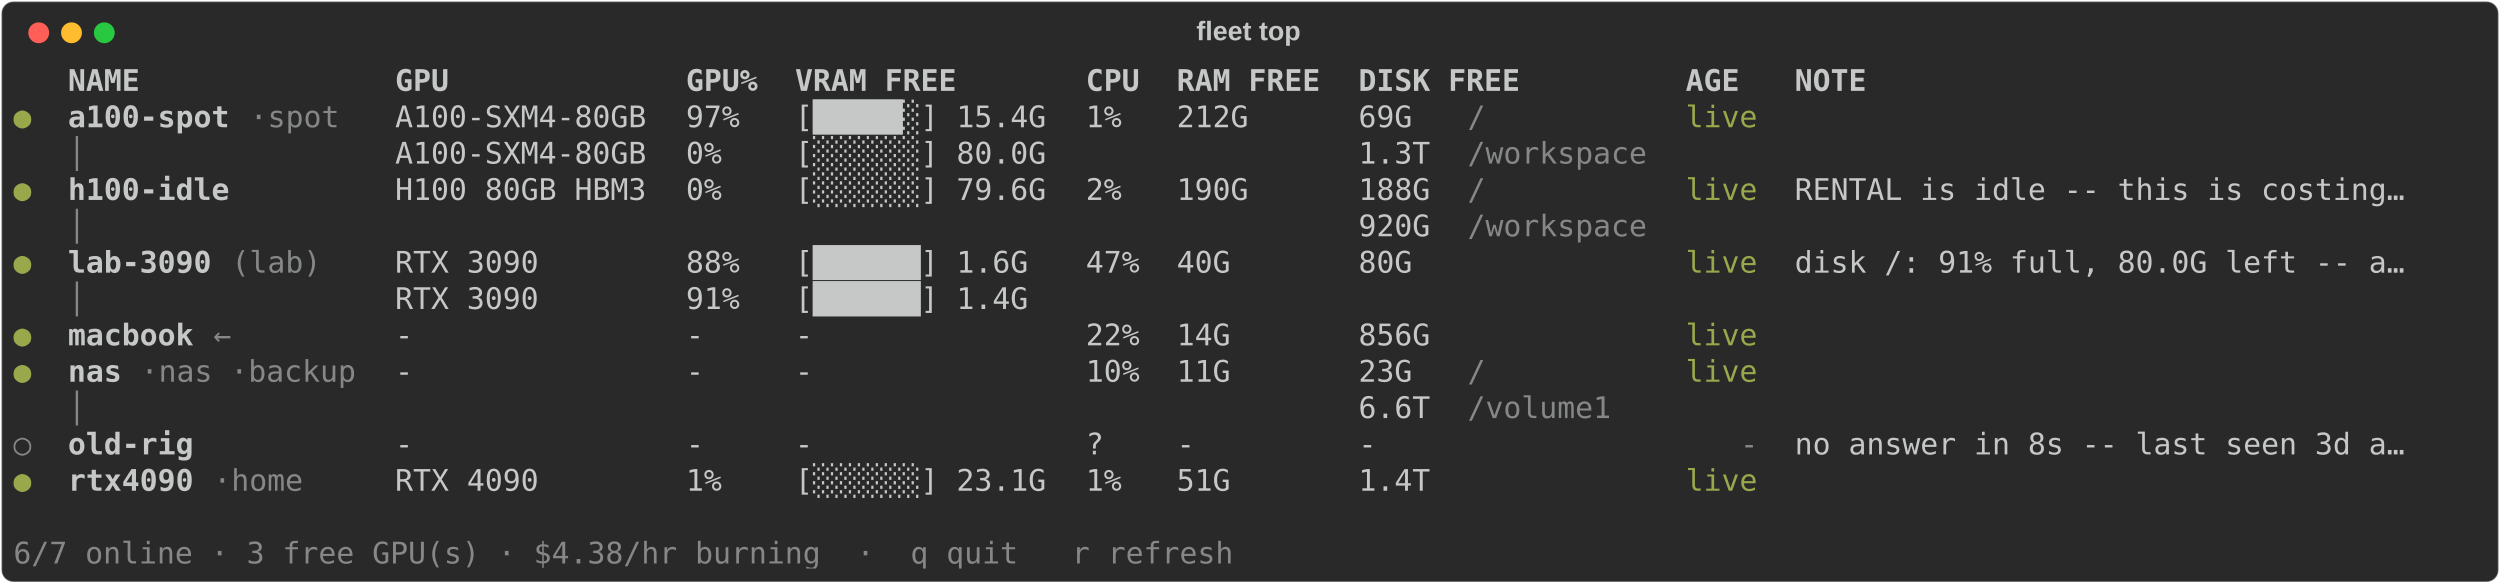
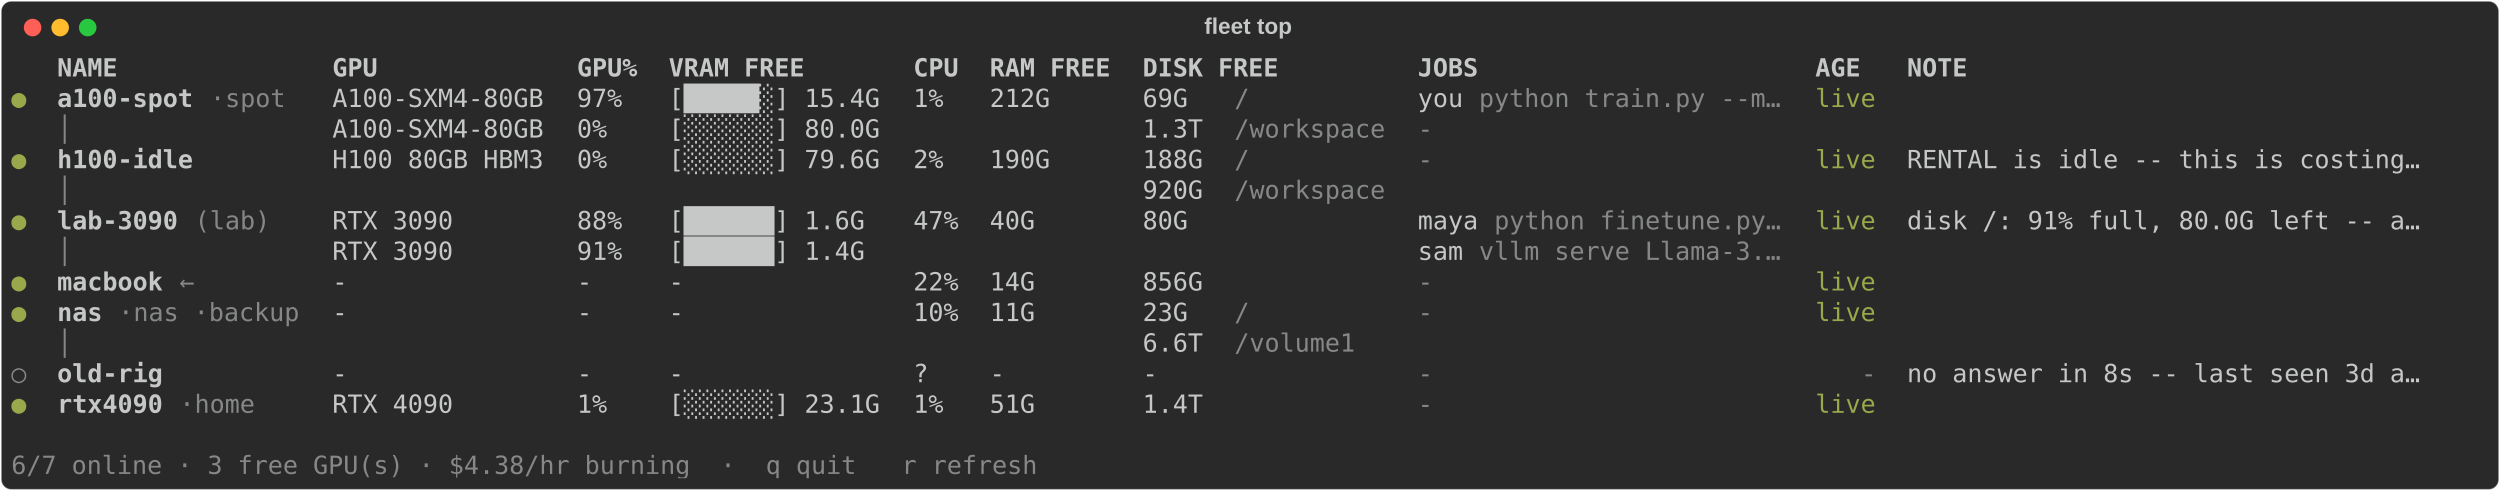
- <svg xmlns="http://www.w3.org/2000/svg" class="rich-terminal" viewBox="0 0 1678 391.6">
+ <svg xmlns="http://www.w3.org/2000/svg" class="rich-terminal" viewBox="0 0 1995 391.6">
  <style>

    @font-face {
        font-family: "Fira Code";
        src: local("FiraCode-Regular"),
                url("https://cdnjs.cloudflare.com/ajax/libs/firacode/6.2.0/woff2/FiraCode-Regular.woff2") format("woff2"),
                url("https://cdnjs.cloudflare.com/ajax/libs/firacode/6.2.0/woff/FiraCode-Regular.woff") format("woff");
        font-style: normal;
        font-weight: 400;
    }
    @font-face {
        font-family: "Fira Code";
        src: local("FiraCode-Bold"),
                url("https://cdnjs.cloudflare.com/ajax/libs/firacode/6.2.0/woff2/FiraCode-Bold.woff2") format("woff2"),
                url("https://cdnjs.cloudflare.com/ajax/libs/firacode/6.2.0/woff/FiraCode-Bold.woff") format("woff");
        font-style: bold;
        font-weight: 700;
    }

-     .terminal-579236565-matrix {
+     .terminal-4092318385-matrix {
        font-family: Fira Code, monospace;
        font-size: 20px;
        line-height: 24.4px;
        font-variant-east-asian: full-width;
    }

-     .terminal-579236565-title {
+     .terminal-4092318385-title {
        font-size: 18px;
        font-weight: bold;
        font-family: arial;
    }

-     .terminal-579236565-r1 { fill: #c5c8c6;font-weight: bold }
- .terminal-579236565-r2 { fill: #c5c8c6 }
- .terminal-579236565-r3 { fill: #98a84b }
- .terminal-579236565-r4 { fill: #868887 }
+     .terminal-4092318385-r1 { fill: #c5c8c6;font-weight: bold }
+ .terminal-4092318385-r2 { fill: #c5c8c6 }
+ .terminal-4092318385-r3 { fill: #98a84b }
+ .terminal-4092318385-r4 { fill: #868887 }
    </style>
  <defs>
-     <clipPath id="terminal-579236565-clip-terminal">
-       <rect x="0" y="0" width="1658.2" height="340.6" />
-     </clipPath>
-     <clipPath id="terminal-579236565-line-0">
-       <rect x="0" y="1.5" width="1659.2" height="24.65" />
-     </clipPath>
-     <clipPath id="terminal-579236565-line-1">
-       <rect x="0" y="25.9" width="1659.2" height="24.65" />
-     </clipPath>
-     <clipPath id="terminal-579236565-line-2">
-       <rect x="0" y="50.3" width="1659.2" height="24.65" />
-     </clipPath>
-     <clipPath id="terminal-579236565-line-3">
-       <rect x="0" y="74.7" width="1659.2" height="24.65" />
-     </clipPath>
-     <clipPath id="terminal-579236565-line-4">
-       <rect x="0" y="99.1" width="1659.2" height="24.65" />
-     </clipPath>
-     <clipPath id="terminal-579236565-line-5">
-       <rect x="0" y="123.5" width="1659.2" height="24.65" />
-     </clipPath>
-     <clipPath id="terminal-579236565-line-6">
-       <rect x="0" y="147.9" width="1659.2" height="24.65" />
-     </clipPath>
-     <clipPath id="terminal-579236565-line-7">
-       <rect x="0" y="172.3" width="1659.2" height="24.65" />
-     </clipPath>
-     <clipPath id="terminal-579236565-line-8">
-       <rect x="0" y="196.7" width="1659.2" height="24.65" />
-     </clipPath>
-     <clipPath id="terminal-579236565-line-9">
-       <rect x="0" y="221.1" width="1659.2" height="24.65" />
-     </clipPath>
-     <clipPath id="terminal-579236565-line-10">
-       <rect x="0" y="245.5" width="1659.2" height="24.65" />
-     </clipPath>
-     <clipPath id="terminal-579236565-line-11">
-       <rect x="0" y="269.9" width="1659.2" height="24.65" />
-     </clipPath>
-     <clipPath id="terminal-579236565-line-12">
-       <rect x="0" y="294.3" width="1659.2" height="24.65" />
+     <clipPath id="terminal-4092318385-clip-terminal">
+       <rect x="0" y="0" width="1975.4" height="340.6" />
+     </clipPath>
+     <clipPath id="terminal-4092318385-line-0">
+       <rect x="0" y="1.5" width="1976.4" height="24.65" />
+     </clipPath>
+     <clipPath id="terminal-4092318385-line-1">
+       <rect x="0" y="25.9" width="1976.4" height="24.65" />
+     </clipPath>
+     <clipPath id="terminal-4092318385-line-2">
+       <rect x="0" y="50.3" width="1976.4" height="24.65" />
+     </clipPath>
+     <clipPath id="terminal-4092318385-line-3">
+       <rect x="0" y="74.7" width="1976.4" height="24.65" />
+     </clipPath>
+     <clipPath id="terminal-4092318385-line-4">
+       <rect x="0" y="99.1" width="1976.4" height="24.65" />
+     </clipPath>
+     <clipPath id="terminal-4092318385-line-5">
+       <rect x="0" y="123.5" width="1976.4" height="24.65" />
+     </clipPath>
+     <clipPath id="terminal-4092318385-line-6">
+       <rect x="0" y="147.9" width="1976.4" height="24.65" />
+     </clipPath>
+     <clipPath id="terminal-4092318385-line-7">
+       <rect x="0" y="172.3" width="1976.4" height="24.65" />
+     </clipPath>
+     <clipPath id="terminal-4092318385-line-8">
+       <rect x="0" y="196.7" width="1976.4" height="24.65" />
+     </clipPath>
+     <clipPath id="terminal-4092318385-line-9">
+       <rect x="0" y="221.1" width="1976.4" height="24.65" />
+     </clipPath>
+     <clipPath id="terminal-4092318385-line-10">
+       <rect x="0" y="245.5" width="1976.4" height="24.65" />
+     </clipPath>
+     <clipPath id="terminal-4092318385-line-11">
+       <rect x="0" y="269.9" width="1976.4" height="24.65" />
+     </clipPath>
+     <clipPath id="terminal-4092318385-line-12">
+       <rect x="0" y="294.3" width="1976.4" height="24.65" />
    </clipPath>
  </defs>
-   <rect fill="#292929" stroke="rgba(255,255,255,0.35)" stroke-width="1" x="1" y="1" width="1676" height="389.6" rx="8" />
-   <text class="terminal-579236565-title" fill="#c5c8c6" text-anchor="middle" x="838" y="27">fleet top</text>
+   <rect fill="#292929" stroke="rgba(255,255,255,0.35)" stroke-width="1" x="1" y="1" width="1993" height="389.6" rx="8" />
+   <text class="terminal-4092318385-title" fill="#c5c8c6" text-anchor="middle" x="996" y="27">fleet top</text>
  <g transform="translate(26,22)">
    <circle cx="0" cy="0" r="7" fill="#ff5f57" />
    <circle cx="22" cy="0" r="7" fill="#febc2e" />
    <circle cx="44" cy="0" r="7" fill="#28c840" />
  </g>
-   <g transform="translate(9, 41)" clip-path="url(#terminal-579236565-clip-terminal)">
-     <g class="terminal-579236565-matrix">
-       <text class="terminal-579236565-r1" x="36.6" y="20" textLength="195.2" clip-path="url(#terminal-579236565-line-0)">NAME            </text>
-       <text class="terminal-579236565-r1" x="256.2" y="20" textLength="170.8" clip-path="url(#terminal-579236565-line-0)">GPU           </text>
-       <text class="terminal-579236565-r1" x="451.4" y="20" textLength="48.8" clip-path="url(#terminal-579236565-line-0)">GPU%</text>
-       <text class="terminal-579236565-r1" x="524.6" y="20" textLength="170.8" clip-path="url(#terminal-579236565-line-0)">VRAM FREE     </text>
-       <text class="terminal-579236565-r1" x="719.8" y="20" textLength="36.6" clip-path="url(#terminal-579236565-line-0)">CPU</text>
-       <text class="terminal-579236565-r1" x="780.8" y="20" textLength="97.6" clip-path="url(#terminal-579236565-line-0)">RAM FREE</text>
-       <text class="terminal-579236565-r1" x="902.8" y="20" textLength="195.2" clip-path="url(#terminal-579236565-line-0)">DISK FREE       </text>
-       <text class="terminal-579236565-r1" x="1122.4" y="20" textLength="48.8" clip-path="url(#terminal-579236565-line-0)"> AGE</text>
-       <text class="terminal-579236565-r1" x="1195.6" y="20" textLength="414.8" clip-path="url(#terminal-579236565-line-0)">NOTE                              </text>
-       <text class="terminal-579236565-r2" x="1659.2" y="20" textLength="12.2" clip-path="url(#terminal-579236565-line-0)">
- </text>
-       <text class="terminal-579236565-r3" x="0" y="44.4" textLength="12.2" clip-path="url(#terminal-579236565-line-1)">●</text>
-       <text class="terminal-579236565-r1" x="36.6" y="44.4" textLength="109.8" clip-path="url(#terminal-579236565-line-1)">a100-spot</text>
-       <text class="terminal-579236565-r4" x="158.6" y="44.4" textLength="61" clip-path="url(#terminal-579236565-line-1)">·spot</text>
-       <text class="terminal-579236565-r2" x="256.2" y="44.4" textLength="170.8" clip-path="url(#terminal-579236565-line-1)">A100-SXM4-80GB</text>
-       <text class="terminal-579236565-r2" x="451.4" y="44.4" textLength="48.8" clip-path="url(#terminal-579236565-line-1)"> 97%</text>
-       <text class="terminal-579236565-r2" x="524.6" y="44.4" textLength="170.8" clip-path="url(#terminal-579236565-line-1)">[█████░] 15.4G</text>
-       <text class="terminal-579236565-r2" x="719.8" y="44.4" textLength="36.6" clip-path="url(#terminal-579236565-line-1)"> 1%</text>
-       <text class="terminal-579236565-r2" x="780.8" y="44.4" textLength="97.6" clip-path="url(#terminal-579236565-line-1)">    212G</text>
-       <text class="terminal-579236565-r2" x="902.8" y="44.4" textLength="73.2" clip-path="url(#terminal-579236565-line-1)">  69G </text>
-       <text class="terminal-579236565-r4" x="976" y="44.4" textLength="12.2" clip-path="url(#terminal-579236565-line-1)">/</text>
-       <text class="terminal-579236565-r3" x="1122.4" y="44.4" textLength="48.8" clip-path="url(#terminal-579236565-line-1)">live</text>
-       <text class="terminal-579236565-r2" x="1659.2" y="44.4" textLength="12.2" clip-path="url(#terminal-579236565-line-1)">
- </text>
-       <text class="terminal-579236565-r4" x="36.6" y="68.8" textLength="12.2" clip-path="url(#terminal-579236565-line-2)">│</text>
-       <text class="terminal-579236565-r2" x="256.2" y="68.8" textLength="170.8" clip-path="url(#terminal-579236565-line-2)">A100-SXM4-80GB</text>
-       <text class="terminal-579236565-r2" x="451.4" y="68.8" textLength="48.8" clip-path="url(#terminal-579236565-line-2)">  0%</text>
-       <text class="terminal-579236565-r2" x="524.6" y="68.8" textLength="170.8" clip-path="url(#terminal-579236565-line-2)">[░░░░░░] 80.0G</text>
-       <text class="terminal-579236565-r2" x="902.8" y="68.8" textLength="73.2" clip-path="url(#terminal-579236565-line-2)"> 1.3T </text>
-       <text class="terminal-579236565-r4" x="976" y="68.8" textLength="122" clip-path="url(#terminal-579236565-line-2)">/workspace</text>
-       <text class="terminal-579236565-r2" x="1659.2" y="68.8" textLength="12.2" clip-path="url(#terminal-579236565-line-2)">
- </text>
-       <text class="terminal-579236565-r3" x="0" y="93.2" textLength="12.2" clip-path="url(#terminal-579236565-line-3)">●</text>
-       <text class="terminal-579236565-r1" x="36.6" y="93.2" textLength="109.8" clip-path="url(#terminal-579236565-line-3)">h100-idle</text>
-       <text class="terminal-579236565-r2" x="256.2" y="93.2" textLength="170.8" clip-path="url(#terminal-579236565-line-3)">H100 80GB HBM3</text>
-       <text class="terminal-579236565-r2" x="451.4" y="93.2" textLength="48.8" clip-path="url(#terminal-579236565-line-3)">  0%</text>
-       <text class="terminal-579236565-r2" x="524.6" y="93.2" textLength="170.8" clip-path="url(#terminal-579236565-line-3)">[░░░░░░] 79.6G</text>
-       <text class="terminal-579236565-r2" x="719.8" y="93.2" textLength="36.6" clip-path="url(#terminal-579236565-line-3)"> 2%</text>
-       <text class="terminal-579236565-r2" x="780.8" y="93.2" textLength="97.6" clip-path="url(#terminal-579236565-line-3)">    190G</text>
-       <text class="terminal-579236565-r2" x="902.8" y="93.2" textLength="73.2" clip-path="url(#terminal-579236565-line-3)"> 188G </text>
-       <text class="terminal-579236565-r4" x="976" y="93.2" textLength="12.2" clip-path="url(#terminal-579236565-line-3)">/</text>
-       <text class="terminal-579236565-r3" x="1122.4" y="93.2" textLength="48.8" clip-path="url(#terminal-579236565-line-3)">live</text>
-       <text class="terminal-579236565-r2" x="1195.6" y="93.2" textLength="414.8" clip-path="url(#terminal-579236565-line-3)">RENTAL is idle -- this is costing…</text>
-       <text class="terminal-579236565-r2" x="1659.2" y="93.2" textLength="12.2" clip-path="url(#terminal-579236565-line-3)">
- </text>
-       <text class="terminal-579236565-r4" x="36.6" y="117.6" textLength="12.2" clip-path="url(#terminal-579236565-line-4)">│</text>
-       <text class="terminal-579236565-r2" x="902.8" y="117.6" textLength="73.2" clip-path="url(#terminal-579236565-line-4)"> 920G </text>
-       <text class="terminal-579236565-r4" x="976" y="117.6" textLength="122" clip-path="url(#terminal-579236565-line-4)">/workspace</text>
-       <text class="terminal-579236565-r2" x="1659.2" y="117.6" textLength="12.2" clip-path="url(#terminal-579236565-line-4)">
- </text>
-       <text class="terminal-579236565-r3" x="0" y="142" textLength="12.2" clip-path="url(#terminal-579236565-line-5)">●</text>
-       <text class="terminal-579236565-r1" x="36.6" y="142" textLength="97.6" clip-path="url(#terminal-579236565-line-5)">lab-3090</text>
-       <text class="terminal-579236565-r4" x="146.4" y="142" textLength="61" clip-path="url(#terminal-579236565-line-5)">(lab)</text>
-       <text class="terminal-579236565-r2" x="256.2" y="142" textLength="170.8" clip-path="url(#terminal-579236565-line-5)">RTX 3090      </text>
-       <text class="terminal-579236565-r2" x="451.4" y="142" textLength="48.8" clip-path="url(#terminal-579236565-line-5)"> 88%</text>
-       <text class="terminal-579236565-r2" x="524.6" y="142" textLength="170.8" clip-path="url(#terminal-579236565-line-5)">[██████] 1.6G </text>
-       <text class="terminal-579236565-r2" x="719.8" y="142" textLength="36.6" clip-path="url(#terminal-579236565-line-5)">47%</text>
-       <text class="terminal-579236565-r2" x="780.8" y="142" textLength="97.6" clip-path="url(#terminal-579236565-line-5)">     40G</text>
-       <text class="terminal-579236565-r2" x="902.8" y="142" textLength="195.2" clip-path="url(#terminal-579236565-line-5)">80G             </text>
-       <text class="terminal-579236565-r3" x="1122.4" y="142" textLength="48.8" clip-path="url(#terminal-579236565-line-5)">live</text>
-       <text class="terminal-579236565-r2" x="1195.6" y="142" textLength="414.8" clip-path="url(#terminal-579236565-line-5)">disk /: 91% full, 80.0G left -- a…</text>
-       <text class="terminal-579236565-r2" x="1659.2" y="142" textLength="12.2" clip-path="url(#terminal-579236565-line-5)">
- </text>
-       <text class="terminal-579236565-r4" x="36.6" y="166.4" textLength="12.2" clip-path="url(#terminal-579236565-line-6)">│</text>
-       <text class="terminal-579236565-r2" x="256.2" y="166.4" textLength="170.8" clip-path="url(#terminal-579236565-line-6)">RTX 3090      </text>
-       <text class="terminal-579236565-r2" x="451.4" y="166.4" textLength="48.8" clip-path="url(#terminal-579236565-line-6)"> 91%</text>
-       <text class="terminal-579236565-r2" x="524.6" y="166.4" textLength="170.8" clip-path="url(#terminal-579236565-line-6)">[██████] 1.4G </text>
-       <text class="terminal-579236565-r2" x="1659.2" y="166.4" textLength="12.2" clip-path="url(#terminal-579236565-line-6)">
- </text>
-       <text class="terminal-579236565-r3" x="0" y="190.8" textLength="12.2" clip-path="url(#terminal-579236565-line-7)">●</text>
-       <text class="terminal-579236565-r1" x="36.6" y="190.8" textLength="85.4" clip-path="url(#terminal-579236565-line-7)">macbook</text>
-       <text class="terminal-579236565-r4" x="134.2" y="190.8" textLength="12.2" clip-path="url(#terminal-579236565-line-7)">←</text>
-       <text class="terminal-579236565-r2" x="256.2" y="190.8" textLength="170.8" clip-path="url(#terminal-579236565-line-7)">-             </text>
-       <text class="terminal-579236565-r2" x="451.4" y="190.8" textLength="48.8" clip-path="url(#terminal-579236565-line-7)">   -</text>
-       <text class="terminal-579236565-r2" x="524.6" y="190.8" textLength="170.8" clip-path="url(#terminal-579236565-line-7)">-             </text>
-       <text class="terminal-579236565-r2" x="719.8" y="190.8" textLength="36.6" clip-path="url(#terminal-579236565-line-7)">22%</text>
-       <text class="terminal-579236565-r2" x="780.8" y="190.8" textLength="97.6" clip-path="url(#terminal-579236565-line-7)">     14G</text>
-       <text class="terminal-579236565-r2" x="902.8" y="190.8" textLength="195.2" clip-path="url(#terminal-579236565-line-7)">856G            </text>
-       <text class="terminal-579236565-r3" x="1122.4" y="190.8" textLength="48.8" clip-path="url(#terminal-579236565-line-7)">live</text>
-       <text class="terminal-579236565-r2" x="1659.2" y="190.8" textLength="12.2" clip-path="url(#terminal-579236565-line-7)">
- </text>
-       <text class="terminal-579236565-r3" x="0" y="215.2" textLength="12.2" clip-path="url(#terminal-579236565-line-8)">●</text>
-       <text class="terminal-579236565-r1" x="36.6" y="215.2" textLength="36.6" clip-path="url(#terminal-579236565-line-8)">nas</text>
-       <text class="terminal-579236565-r4" x="85.4" y="215.2" textLength="146.4" clip-path="url(#terminal-579236565-line-8)">·nas ·backup</text>
-       <text class="terminal-579236565-r2" x="256.2" y="215.2" textLength="170.8" clip-path="url(#terminal-579236565-line-8)">-             </text>
-       <text class="terminal-579236565-r2" x="451.4" y="215.2" textLength="48.8" clip-path="url(#terminal-579236565-line-8)">   -</text>
-       <text class="terminal-579236565-r2" x="524.6" y="215.2" textLength="170.8" clip-path="url(#terminal-579236565-line-8)">-             </text>
-       <text class="terminal-579236565-r2" x="719.8" y="215.2" textLength="36.6" clip-path="url(#terminal-579236565-line-8)">10%</text>
-       <text class="terminal-579236565-r2" x="780.8" y="215.2" textLength="97.6" clip-path="url(#terminal-579236565-line-8)">     11G</text>
-       <text class="terminal-579236565-r2" x="902.8" y="215.2" textLength="73.2" clip-path="url(#terminal-579236565-line-8)">  23G </text>
-       <text class="terminal-579236565-r4" x="976" y="215.2" textLength="12.2" clip-path="url(#terminal-579236565-line-8)">/</text>
-       <text class="terminal-579236565-r3" x="1122.4" y="215.2" textLength="48.8" clip-path="url(#terminal-579236565-line-8)">live</text>
-       <text class="terminal-579236565-r2" x="1659.2" y="215.2" textLength="12.2" clip-path="url(#terminal-579236565-line-8)">
- </text>
-       <text class="terminal-579236565-r4" x="36.6" y="239.6" textLength="12.2" clip-path="url(#terminal-579236565-line-9)">│</text>
-       <text class="terminal-579236565-r2" x="902.8" y="239.6" textLength="73.2" clip-path="url(#terminal-579236565-line-9)"> 6.6T </text>
-       <text class="terminal-579236565-r4" x="976" y="239.6" textLength="97.6" clip-path="url(#terminal-579236565-line-9)">/volume1</text>
-       <text class="terminal-579236565-r2" x="1659.2" y="239.6" textLength="12.2" clip-path="url(#terminal-579236565-line-9)">
- </text>
-       <text class="terminal-579236565-r4" x="0" y="264" textLength="12.2" clip-path="url(#terminal-579236565-line-10)">○</text>
-       <text class="terminal-579236565-r1" x="36.6" y="264" textLength="85.4" clip-path="url(#terminal-579236565-line-10)">old-rig</text>
-       <text class="terminal-579236565-r2" x="256.2" y="264" textLength="170.8" clip-path="url(#terminal-579236565-line-10)">-             </text>
-       <text class="terminal-579236565-r2" x="451.4" y="264" textLength="48.8" clip-path="url(#terminal-579236565-line-10)">   -</text>
-       <text class="terminal-579236565-r2" x="524.6" y="264" textLength="170.8" clip-path="url(#terminal-579236565-line-10)">-             </text>
-       <text class="terminal-579236565-r2" x="719.8" y="264" textLength="36.6" clip-path="url(#terminal-579236565-line-10)">  ?</text>
-       <text class="terminal-579236565-r2" x="780.8" y="264" textLength="97.6" clip-path="url(#terminal-579236565-line-10)">       -</text>
-       <text class="terminal-579236565-r2" x="902.8" y="264" textLength="195.2" clip-path="url(#terminal-579236565-line-10)">-               </text>
-       <text class="terminal-579236565-r4" x="1159" y="264" textLength="12.2" clip-path="url(#terminal-579236565-line-10)">-</text>
-       <text class="terminal-579236565-r2" x="1195.6" y="264" textLength="414.8" clip-path="url(#terminal-579236565-line-10)">no answer in 8s -- last seen 3d a…</text>
-       <text class="terminal-579236565-r2" x="1659.2" y="264" textLength="12.2" clip-path="url(#terminal-579236565-line-10)">
- </text>
-       <text class="terminal-579236565-r3" x="0" y="288.4" textLength="12.2" clip-path="url(#terminal-579236565-line-11)">●</text>
-       <text class="terminal-579236565-r1" x="36.6" y="288.4" textLength="85.4" clip-path="url(#terminal-579236565-line-11)">rtx4090</text>
-       <text class="terminal-579236565-r4" x="134.2" y="288.4" textLength="61" clip-path="url(#terminal-579236565-line-11)">·home</text>
-       <text class="terminal-579236565-r2" x="256.2" y="288.4" textLength="170.8" clip-path="url(#terminal-579236565-line-11)">RTX 4090      </text>
-       <text class="terminal-579236565-r2" x="451.4" y="288.4" textLength="48.8" clip-path="url(#terminal-579236565-line-11)">  1%</text>
-       <text class="terminal-579236565-r2" x="524.6" y="288.4" textLength="170.8" clip-path="url(#terminal-579236565-line-11)">[░░░░░░] 23.1G</text>
-       <text class="terminal-579236565-r2" x="719.8" y="288.4" textLength="36.6" clip-path="url(#terminal-579236565-line-11)"> 1%</text>
-       <text class="terminal-579236565-r2" x="780.8" y="288.4" textLength="97.6" clip-path="url(#terminal-579236565-line-11)">     51G</text>
-       <text class="terminal-579236565-r2" x="902.8" y="288.4" textLength="195.2" clip-path="url(#terminal-579236565-line-11)">1.4T            </text>
-       <text class="terminal-579236565-r3" x="1122.4" y="288.4" textLength="48.8" clip-path="url(#terminal-579236565-line-11)">live</text>
-       <text class="terminal-579236565-r2" x="1659.2" y="288.4" textLength="12.2" clip-path="url(#terminal-579236565-line-11)">
- </text>
-       <text class="terminal-579236565-r2" x="1659.2" y="312.8" textLength="12.2" clip-path="url(#terminal-579236565-line-12)">
- </text>
-       <text class="terminal-579236565-r4" x="0" y="337.2" textLength="829.6" clip-path="url(#terminal-579236565-line-13)">6/7 online · 3 free GPU(s) · $4.38/hr burning  ·  q quit   r refresh</text>
-       <text class="terminal-579236565-r2" x="1659.2" y="337.2" textLength="12.2" clip-path="url(#terminal-579236565-line-13)">
+   <g transform="translate(9, 41)" clip-path="url(#terminal-4092318385-clip-terminal)">
+     <g class="terminal-4092318385-matrix">
+       <text class="terminal-4092318385-r1" x="36.6" y="20" textLength="195.2" clip-path="url(#terminal-4092318385-line-0)">NAME            </text>
+       <text class="terminal-4092318385-r1" x="256.2" y="20" textLength="170.8" clip-path="url(#terminal-4092318385-line-0)">GPU           </text>
+       <text class="terminal-4092318385-r1" x="451.4" y="20" textLength="48.8" clip-path="url(#terminal-4092318385-line-0)">GPU%</text>
+       <text class="terminal-4092318385-r1" x="524.6" y="20" textLength="170.8" clip-path="url(#terminal-4092318385-line-0)">VRAM FREE     </text>
+       <text class="terminal-4092318385-r1" x="719.8" y="20" textLength="36.6" clip-path="url(#terminal-4092318385-line-0)">CPU</text>
+       <text class="terminal-4092318385-r1" x="780.8" y="20" textLength="97.6" clip-path="url(#terminal-4092318385-line-0)">RAM FREE</text>
+       <text class="terminal-4092318385-r1" x="902.8" y="20" textLength="195.2" clip-path="url(#terminal-4092318385-line-0)">DISK FREE       </text>
+       <text class="terminal-4092318385-r1" x="1122.4" y="20" textLength="292.8" clip-path="url(#terminal-4092318385-line-0)">JOBS                    </text>
+       <text class="terminal-4092318385-r1" x="1439.6" y="20" textLength="48.8" clip-path="url(#terminal-4092318385-line-0)"> AGE</text>
+       <text class="terminal-4092318385-r1" x="1512.8" y="20" textLength="414.8" clip-path="url(#terminal-4092318385-line-0)">NOTE                              </text>
+       <text class="terminal-4092318385-r2" x="1976.4" y="20" textLength="12.2" clip-path="url(#terminal-4092318385-line-0)">
+ </text>
+       <text class="terminal-4092318385-r3" x="0" y="44.4" textLength="12.2" clip-path="url(#terminal-4092318385-line-1)">●</text>
+       <text class="terminal-4092318385-r1" x="36.6" y="44.4" textLength="109.8" clip-path="url(#terminal-4092318385-line-1)">a100-spot</text>
+       <text class="terminal-4092318385-r4" x="158.6" y="44.4" textLength="61" clip-path="url(#terminal-4092318385-line-1)">·spot</text>
+       <text class="terminal-4092318385-r2" x="256.2" y="44.4" textLength="170.8" clip-path="url(#terminal-4092318385-line-1)">A100-SXM4-80GB</text>
+       <text class="terminal-4092318385-r2" x="451.4" y="44.4" textLength="48.8" clip-path="url(#terminal-4092318385-line-1)"> 97%</text>
+       <text class="terminal-4092318385-r2" x="524.6" y="44.4" textLength="170.8" clip-path="url(#terminal-4092318385-line-1)">[█████░] 15.4G</text>
+       <text class="terminal-4092318385-r2" x="719.8" y="44.4" textLength="36.6" clip-path="url(#terminal-4092318385-line-1)"> 1%</text>
+       <text class="terminal-4092318385-r2" x="780.8" y="44.4" textLength="97.6" clip-path="url(#terminal-4092318385-line-1)">    212G</text>
+       <text class="terminal-4092318385-r2" x="902.8" y="44.4" textLength="73.2" clip-path="url(#terminal-4092318385-line-1)">  69G </text>
+       <text class="terminal-4092318385-r4" x="976" y="44.4" textLength="12.2" clip-path="url(#terminal-4092318385-line-1)">/</text>
+       <text class="terminal-4092318385-r2" x="1122.4" y="44.4" textLength="48.8" clip-path="url(#terminal-4092318385-line-1)">you </text>
+       <text class="terminal-4092318385-r4" x="1171.2" y="44.4" textLength="244" clip-path="url(#terminal-4092318385-line-1)">python train.py --m…</text>
+       <text class="terminal-4092318385-r3" x="1439.6" y="44.4" textLength="48.8" clip-path="url(#terminal-4092318385-line-1)">live</text>
+       <text class="terminal-4092318385-r2" x="1976.4" y="44.4" textLength="12.2" clip-path="url(#terminal-4092318385-line-1)">
+ </text>
+       <text class="terminal-4092318385-r4" x="36.6" y="68.8" textLength="12.2" clip-path="url(#terminal-4092318385-line-2)">│</text>
+       <text class="terminal-4092318385-r2" x="256.2" y="68.8" textLength="170.8" clip-path="url(#terminal-4092318385-line-2)">A100-SXM4-80GB</text>
+       <text class="terminal-4092318385-r2" x="451.4" y="68.8" textLength="48.8" clip-path="url(#terminal-4092318385-line-2)">  0%</text>
+       <text class="terminal-4092318385-r2" x="524.6" y="68.8" textLength="170.8" clip-path="url(#terminal-4092318385-line-2)">[░░░░░░] 80.0G</text>
+       <text class="terminal-4092318385-r2" x="902.8" y="68.8" textLength="73.2" clip-path="url(#terminal-4092318385-line-2)"> 1.3T </text>
+       <text class="terminal-4092318385-r4" x="976" y="68.8" textLength="122" clip-path="url(#terminal-4092318385-line-2)">/workspace</text>
+       <text class="terminal-4092318385-r4" x="1122.4" y="68.8" textLength="12.2" clip-path="url(#terminal-4092318385-line-2)">-</text>
+       <text class="terminal-4092318385-r2" x="1976.4" y="68.8" textLength="12.2" clip-path="url(#terminal-4092318385-line-2)">
+ </text>
+       <text class="terminal-4092318385-r3" x="0" y="93.2" textLength="12.2" clip-path="url(#terminal-4092318385-line-3)">●</text>
+       <text class="terminal-4092318385-r1" x="36.6" y="93.2" textLength="109.8" clip-path="url(#terminal-4092318385-line-3)">h100-idle</text>
+       <text class="terminal-4092318385-r2" x="256.2" y="93.2" textLength="170.8" clip-path="url(#terminal-4092318385-line-3)">H100 80GB HBM3</text>
+       <text class="terminal-4092318385-r2" x="451.4" y="93.2" textLength="48.8" clip-path="url(#terminal-4092318385-line-3)">  0%</text>
+       <text class="terminal-4092318385-r2" x="524.6" y="93.2" textLength="170.8" clip-path="url(#terminal-4092318385-line-3)">[░░░░░░] 79.6G</text>
+       <text class="terminal-4092318385-r2" x="719.8" y="93.2" textLength="36.6" clip-path="url(#terminal-4092318385-line-3)"> 2%</text>
+       <text class="terminal-4092318385-r2" x="780.8" y="93.2" textLength="97.6" clip-path="url(#terminal-4092318385-line-3)">    190G</text>
+       <text class="terminal-4092318385-r2" x="902.8" y="93.2" textLength="73.2" clip-path="url(#terminal-4092318385-line-3)"> 188G </text>
+       <text class="terminal-4092318385-r4" x="976" y="93.2" textLength="12.2" clip-path="url(#terminal-4092318385-line-3)">/</text>
+       <text class="terminal-4092318385-r4" x="1122.4" y="93.2" textLength="12.2" clip-path="url(#terminal-4092318385-line-3)">-</text>
+       <text class="terminal-4092318385-r3" x="1439.6" y="93.2" textLength="48.8" clip-path="url(#terminal-4092318385-line-3)">live</text>
+       <text class="terminal-4092318385-r2" x="1512.8" y="93.2" textLength="414.8" clip-path="url(#terminal-4092318385-line-3)">RENTAL is idle -- this is costing…</text>
+       <text class="terminal-4092318385-r2" x="1976.4" y="93.2" textLength="12.2" clip-path="url(#terminal-4092318385-line-3)">
+ </text>
+       <text class="terminal-4092318385-r4" x="36.6" y="117.6" textLength="12.2" clip-path="url(#terminal-4092318385-line-4)">│</text>
+       <text class="terminal-4092318385-r2" x="902.8" y="117.6" textLength="73.2" clip-path="url(#terminal-4092318385-line-4)"> 920G </text>
+       <text class="terminal-4092318385-r4" x="976" y="117.6" textLength="122" clip-path="url(#terminal-4092318385-line-4)">/workspace</text>
+       <text class="terminal-4092318385-r2" x="1976.4" y="117.6" textLength="12.2" clip-path="url(#terminal-4092318385-line-4)">
+ </text>
+       <text class="terminal-4092318385-r3" x="0" y="142" textLength="12.2" clip-path="url(#terminal-4092318385-line-5)">●</text>
+       <text class="terminal-4092318385-r1" x="36.6" y="142" textLength="97.6" clip-path="url(#terminal-4092318385-line-5)">lab-3090</text>
+       <text class="terminal-4092318385-r4" x="146.4" y="142" textLength="61" clip-path="url(#terminal-4092318385-line-5)">(lab)</text>
+       <text class="terminal-4092318385-r2" x="256.2" y="142" textLength="170.8" clip-path="url(#terminal-4092318385-line-5)">RTX 3090      </text>
+       <text class="terminal-4092318385-r2" x="451.4" y="142" textLength="48.8" clip-path="url(#terminal-4092318385-line-5)"> 88%</text>
+       <text class="terminal-4092318385-r2" x="524.6" y="142" textLength="170.8" clip-path="url(#terminal-4092318385-line-5)">[██████] 1.6G </text>
+       <text class="terminal-4092318385-r2" x="719.8" y="142" textLength="36.6" clip-path="url(#terminal-4092318385-line-5)">47%</text>
+       <text class="terminal-4092318385-r2" x="780.8" y="142" textLength="97.6" clip-path="url(#terminal-4092318385-line-5)">     40G</text>
+       <text class="terminal-4092318385-r2" x="902.8" y="142" textLength="195.2" clip-path="url(#terminal-4092318385-line-5)">80G             </text>
+       <text class="terminal-4092318385-r2" x="1122.4" y="142" textLength="61" clip-path="url(#terminal-4092318385-line-5)">maya </text>
+       <text class="terminal-4092318385-r4" x="1183.4" y="142" textLength="231.8" clip-path="url(#terminal-4092318385-line-5)">python finetune.py…</text>
+       <text class="terminal-4092318385-r3" x="1439.6" y="142" textLength="48.8" clip-path="url(#terminal-4092318385-line-5)">live</text>
+       <text class="terminal-4092318385-r2" x="1512.8" y="142" textLength="414.8" clip-path="url(#terminal-4092318385-line-5)">disk /: 91% full, 80.0G left -- a…</text>
+       <text class="terminal-4092318385-r2" x="1976.4" y="142" textLength="12.2" clip-path="url(#terminal-4092318385-line-5)">
+ </text>
+       <text class="terminal-4092318385-r4" x="36.6" y="166.4" textLength="12.2" clip-path="url(#terminal-4092318385-line-6)">│</text>
+       <text class="terminal-4092318385-r2" x="256.2" y="166.4" textLength="170.8" clip-path="url(#terminal-4092318385-line-6)">RTX 3090      </text>
+       <text class="terminal-4092318385-r2" x="451.4" y="166.4" textLength="48.8" clip-path="url(#terminal-4092318385-line-6)"> 91%</text>
+       <text class="terminal-4092318385-r2" x="524.6" y="166.4" textLength="170.8" clip-path="url(#terminal-4092318385-line-6)">[██████] 1.4G </text>
+       <text class="terminal-4092318385-r2" x="1122.4" y="166.4" textLength="48.8" clip-path="url(#terminal-4092318385-line-6)">sam </text>
+       <text class="terminal-4092318385-r4" x="1171.2" y="166.4" textLength="244" clip-path="url(#terminal-4092318385-line-6)">vllm serve Llama-3.…</text>
+       <text class="terminal-4092318385-r2" x="1976.4" y="166.4" textLength="12.2" clip-path="url(#terminal-4092318385-line-6)">
+ </text>
+       <text class="terminal-4092318385-r3" x="0" y="190.8" textLength="12.2" clip-path="url(#terminal-4092318385-line-7)">●</text>
+       <text class="terminal-4092318385-r1" x="36.6" y="190.8" textLength="85.4" clip-path="url(#terminal-4092318385-line-7)">macbook</text>
+       <text class="terminal-4092318385-r4" x="134.2" y="190.8" textLength="12.2" clip-path="url(#terminal-4092318385-line-7)">←</text>
+       <text class="terminal-4092318385-r2" x="256.2" y="190.8" textLength="170.8" clip-path="url(#terminal-4092318385-line-7)">-             </text>
+       <text class="terminal-4092318385-r2" x="451.4" y="190.8" textLength="48.8" clip-path="url(#terminal-4092318385-line-7)">   -</text>
+       <text class="terminal-4092318385-r2" x="524.6" y="190.8" textLength="170.8" clip-path="url(#terminal-4092318385-line-7)">-             </text>
+       <text class="terminal-4092318385-r2" x="719.8" y="190.8" textLength="36.6" clip-path="url(#terminal-4092318385-line-7)">22%</text>
+       <text class="terminal-4092318385-r2" x="780.8" y="190.8" textLength="97.6" clip-path="url(#terminal-4092318385-line-7)">     14G</text>
+       <text class="terminal-4092318385-r2" x="902.8" y="190.8" textLength="195.2" clip-path="url(#terminal-4092318385-line-7)">856G            </text>
+       <text class="terminal-4092318385-r4" x="1122.4" y="190.8" textLength="12.2" clip-path="url(#terminal-4092318385-line-7)">-</text>
+       <text class="terminal-4092318385-r3" x="1439.6" y="190.8" textLength="48.8" clip-path="url(#terminal-4092318385-line-7)">live</text>
+       <text class="terminal-4092318385-r2" x="1976.4" y="190.8" textLength="12.2" clip-path="url(#terminal-4092318385-line-7)">
+ </text>
+       <text class="terminal-4092318385-r3" x="0" y="215.2" textLength="12.2" clip-path="url(#terminal-4092318385-line-8)">●</text>
+       <text class="terminal-4092318385-r1" x="36.6" y="215.2" textLength="36.6" clip-path="url(#terminal-4092318385-line-8)">nas</text>
+       <text class="terminal-4092318385-r4" x="85.4" y="215.2" textLength="146.4" clip-path="url(#terminal-4092318385-line-8)">·nas ·backup</text>
+       <text class="terminal-4092318385-r2" x="256.2" y="215.2" textLength="170.8" clip-path="url(#terminal-4092318385-line-8)">-             </text>
+       <text class="terminal-4092318385-r2" x="451.4" y="215.2" textLength="48.8" clip-path="url(#terminal-4092318385-line-8)">   -</text>
+       <text class="terminal-4092318385-r2" x="524.6" y="215.2" textLength="170.8" clip-path="url(#terminal-4092318385-line-8)">-             </text>
+       <text class="terminal-4092318385-r2" x="719.8" y="215.2" textLength="36.6" clip-path="url(#terminal-4092318385-line-8)">10%</text>
+       <text class="terminal-4092318385-r2" x="780.8" y="215.2" textLength="97.6" clip-path="url(#terminal-4092318385-line-8)">     11G</text>
+       <text class="terminal-4092318385-r2" x="902.8" y="215.2" textLength="73.2" clip-path="url(#terminal-4092318385-line-8)">  23G </text>
+       <text class="terminal-4092318385-r4" x="976" y="215.2" textLength="12.2" clip-path="url(#terminal-4092318385-line-8)">/</text>
+       <text class="terminal-4092318385-r4" x="1122.4" y="215.2" textLength="12.2" clip-path="url(#terminal-4092318385-line-8)">-</text>
+       <text class="terminal-4092318385-r3" x="1439.6" y="215.2" textLength="48.8" clip-path="url(#terminal-4092318385-line-8)">live</text>
+       <text class="terminal-4092318385-r2" x="1976.4" y="215.2" textLength="12.2" clip-path="url(#terminal-4092318385-line-8)">
+ </text>
+       <text class="terminal-4092318385-r4" x="36.6" y="239.6" textLength="12.2" clip-path="url(#terminal-4092318385-line-9)">│</text>
+       <text class="terminal-4092318385-r2" x="902.8" y="239.6" textLength="73.2" clip-path="url(#terminal-4092318385-line-9)"> 6.6T </text>
+       <text class="terminal-4092318385-r4" x="976" y="239.6" textLength="97.6" clip-path="url(#terminal-4092318385-line-9)">/volume1</text>
+       <text class="terminal-4092318385-r2" x="1976.4" y="239.6" textLength="12.2" clip-path="url(#terminal-4092318385-line-9)">
+ </text>
+       <text class="terminal-4092318385-r4" x="0" y="264" textLength="12.2" clip-path="url(#terminal-4092318385-line-10)">○</text>
+       <text class="terminal-4092318385-r1" x="36.6" y="264" textLength="85.4" clip-path="url(#terminal-4092318385-line-10)">old-rig</text>
+       <text class="terminal-4092318385-r2" x="256.2" y="264" textLength="170.8" clip-path="url(#terminal-4092318385-line-10)">-             </text>
+       <text class="terminal-4092318385-r2" x="451.4" y="264" textLength="48.8" clip-path="url(#terminal-4092318385-line-10)">   -</text>
+       <text class="terminal-4092318385-r2" x="524.6" y="264" textLength="170.8" clip-path="url(#terminal-4092318385-line-10)">-             </text>
+       <text class="terminal-4092318385-r2" x="719.8" y="264" textLength="36.6" clip-path="url(#terminal-4092318385-line-10)">  ?</text>
+       <text class="terminal-4092318385-r2" x="780.8" y="264" textLength="97.6" clip-path="url(#terminal-4092318385-line-10)">       -</text>
+       <text class="terminal-4092318385-r2" x="902.8" y="264" textLength="195.2" clip-path="url(#terminal-4092318385-line-10)">-               </text>
+       <text class="terminal-4092318385-r4" x="1122.4" y="264" textLength="12.2" clip-path="url(#terminal-4092318385-line-10)">-</text>
+       <text class="terminal-4092318385-r4" x="1476.2" y="264" textLength="12.2" clip-path="url(#terminal-4092318385-line-10)">-</text>
+       <text class="terminal-4092318385-r2" x="1512.8" y="264" textLength="414.8" clip-path="url(#terminal-4092318385-line-10)">no answer in 8s -- last seen 3d a…</text>
+       <text class="terminal-4092318385-r2" x="1976.4" y="264" textLength="12.2" clip-path="url(#terminal-4092318385-line-10)">
+ </text>
+       <text class="terminal-4092318385-r3" x="0" y="288.4" textLength="12.2" clip-path="url(#terminal-4092318385-line-11)">●</text>
+       <text class="terminal-4092318385-r1" x="36.6" y="288.4" textLength="85.4" clip-path="url(#terminal-4092318385-line-11)">rtx4090</text>
+       <text class="terminal-4092318385-r4" x="134.2" y="288.4" textLength="61" clip-path="url(#terminal-4092318385-line-11)">·home</text>
+       <text class="terminal-4092318385-r2" x="256.2" y="288.4" textLength="170.8" clip-path="url(#terminal-4092318385-line-11)">RTX 4090      </text>
+       <text class="terminal-4092318385-r2" x="451.4" y="288.4" textLength="48.8" clip-path="url(#terminal-4092318385-line-11)">  1%</text>
+       <text class="terminal-4092318385-r2" x="524.6" y="288.4" textLength="170.8" clip-path="url(#terminal-4092318385-line-11)">[░░░░░░] 23.1G</text>
+       <text class="terminal-4092318385-r2" x="719.8" y="288.4" textLength="36.6" clip-path="url(#terminal-4092318385-line-11)"> 1%</text>
+       <text class="terminal-4092318385-r2" x="780.8" y="288.4" textLength="97.6" clip-path="url(#terminal-4092318385-line-11)">     51G</text>
+       <text class="terminal-4092318385-r2" x="902.8" y="288.4" textLength="195.2" clip-path="url(#terminal-4092318385-line-11)">1.4T            </text>
+       <text class="terminal-4092318385-r4" x="1122.4" y="288.4" textLength="12.2" clip-path="url(#terminal-4092318385-line-11)">-</text>
+       <text class="terminal-4092318385-r3" x="1439.6" y="288.4" textLength="48.8" clip-path="url(#terminal-4092318385-line-11)">live</text>
+       <text class="terminal-4092318385-r2" x="1976.4" y="288.4" textLength="12.2" clip-path="url(#terminal-4092318385-line-11)">
+ </text>
+       <text class="terminal-4092318385-r2" x="1976.4" y="312.8" textLength="12.2" clip-path="url(#terminal-4092318385-line-12)">
+ </text>
+       <text class="terminal-4092318385-r4" x="0" y="337.2" textLength="829.6" clip-path="url(#terminal-4092318385-line-13)">6/7 online · 3 free GPU(s) · $4.38/hr burning  ·  q quit   r refresh</text>
+       <text class="terminal-4092318385-r2" x="1976.4" y="337.2" textLength="12.2" clip-path="url(#terminal-4092318385-line-13)">
</text>
    </g>
  </g>
</svg>
